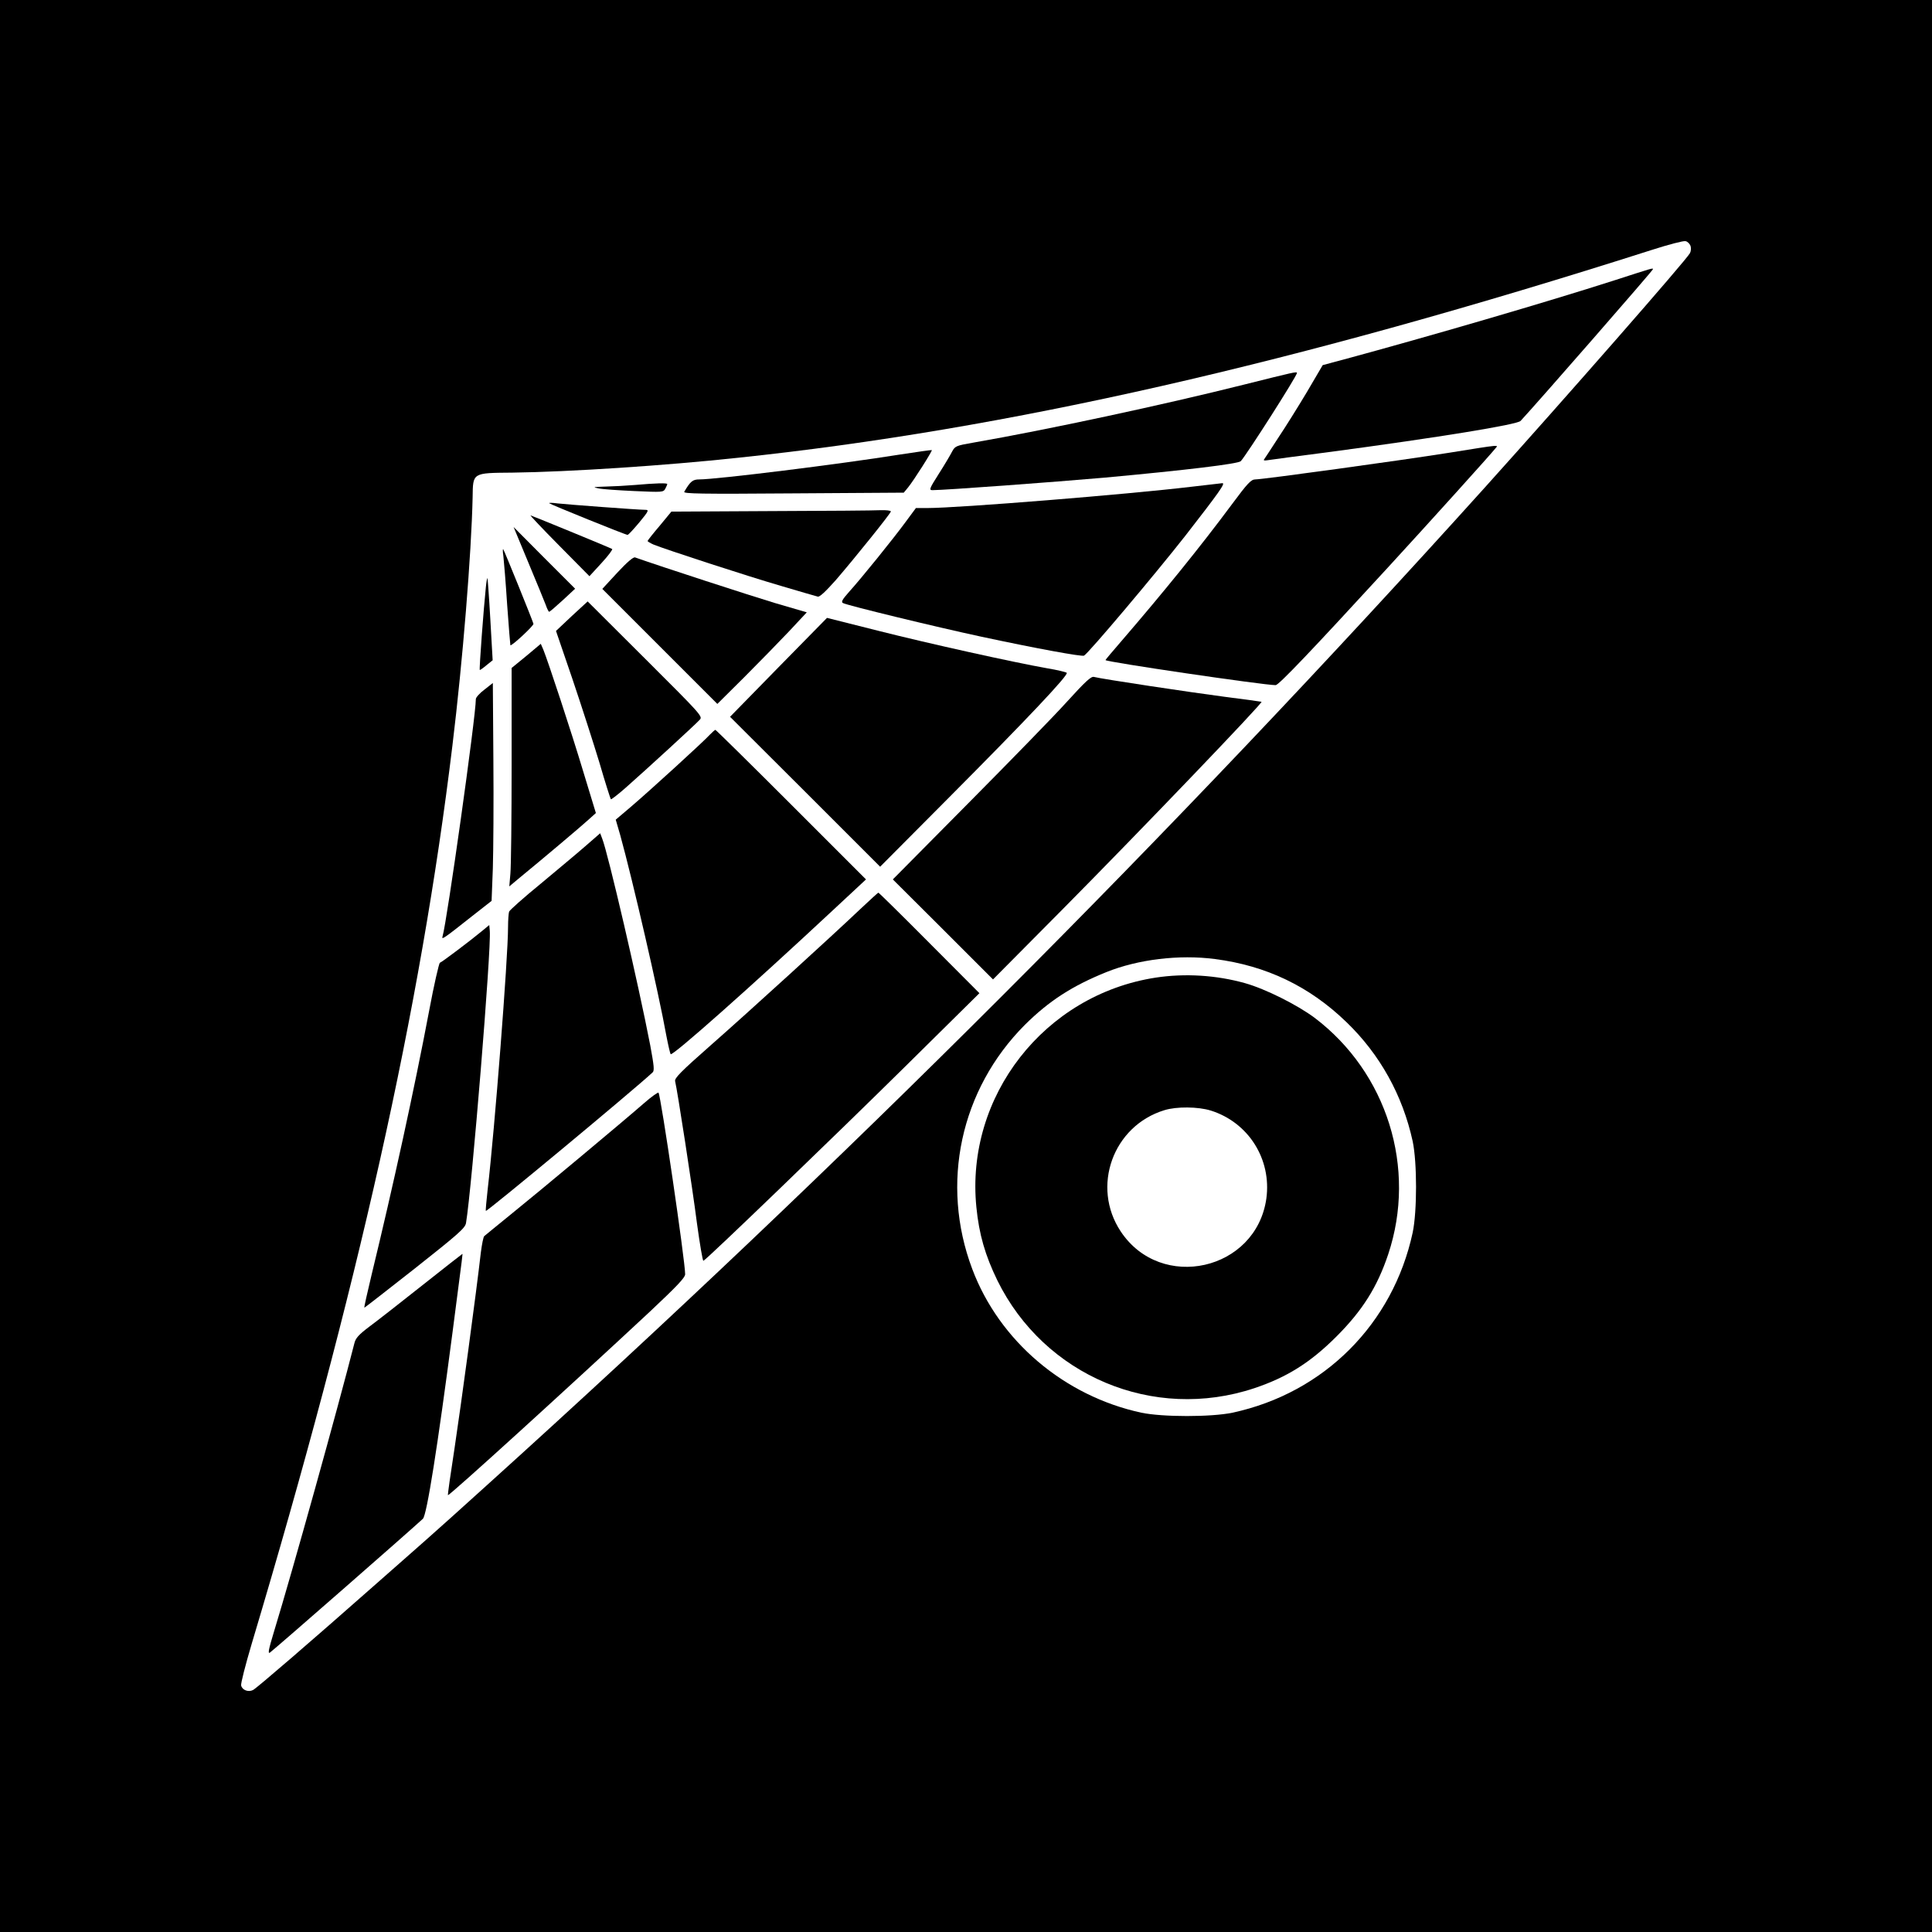
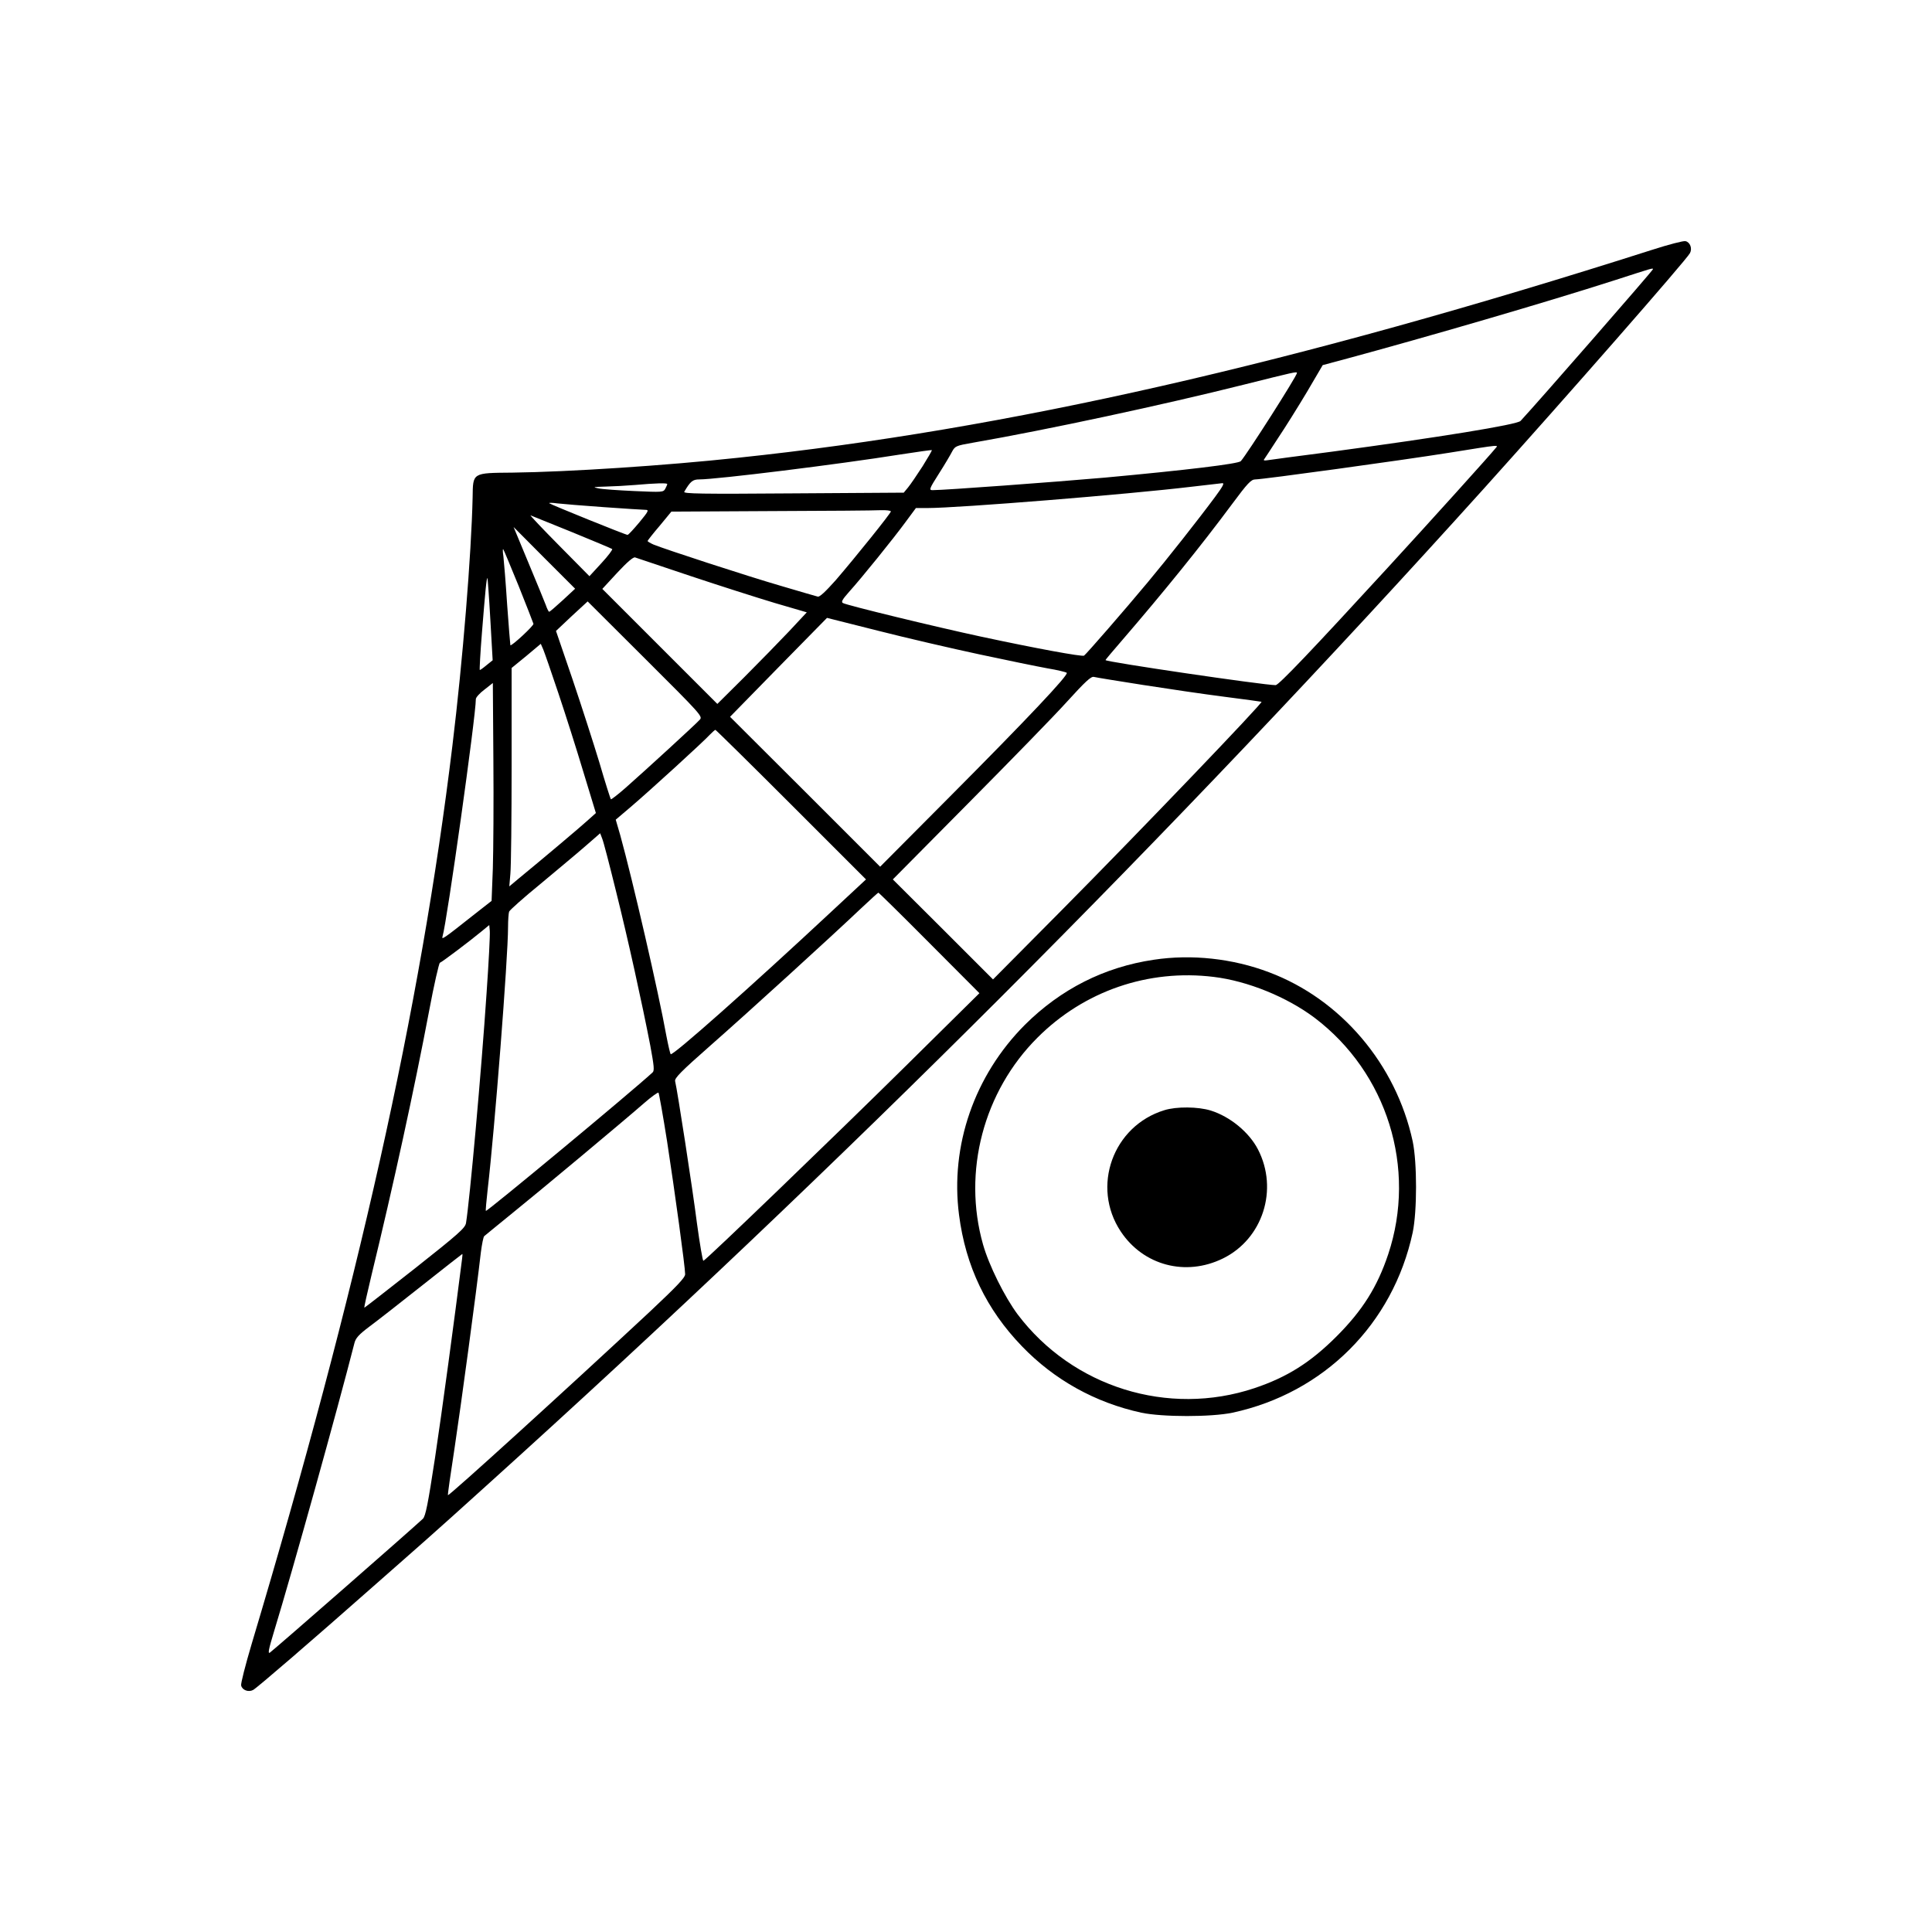
<svg xmlns="http://www.w3.org/2000/svg" version="1.0" width="1080pt" height="1080pt" viewBox="0 0 1080 1080" preserveAspectRatio="xMidYMid meet">
  <g transform="translate(0,1080) scale(0.1,-0.1)" fill="#000000" stroke="none">
-     <path d="M0 5400 l0 -5400 5400 0 5400 0 0 5400 0 5400 -5400 0 -5400 0 0 -5400z m9450 4026 c4 -12 3 -30 -3 -41 -19 -37 -690 -803 -1151 -1315 -1751 -1942 -3589 -3780 -5566 -5565 -140 -127 -295 -266 -345 -310 -49 -43 -182 -161 -295 -260 -343 -303 -654 -571 -675 -582 -26 -14 -61 -1 -67 25 -3 10 24 115 59 233 593 1983 944 3549 1122 5021 58 476 106 1072 113 1388 2 139 -3 136 223 138 314 4 851 39 1260 83 1503 158 3113 525 5109 1162 93 30 178 52 188 49 11 -2 23 -14 28 -26z m-2659 -3987 c288 -37 529 -153 735 -352 188 -181 315 -410 371 -667 25 -119 25 -391 0 -510 -110 -511 -496 -897 -1007 -1007 -119 -25 -391 -25 -510 0 -431 93 -794 401 -945 803 -180 477 -66 1004 294 1365 135 134 265 218 456 295 176 71 407 99 606 73z" />
-     <path d="M9025 9233 c-383 -123 -1031 -312 -1515 -443 l-116 -31 -88 -150 c-49 -82 -122 -199 -163 -260 -40 -62 -75 -115 -78 -119 -2 -4 6 -5 18 -3 12 2 175 24 362 48 597 80 1035 151 1055 172 95 102 740 841 740 848 0 8 -1 7 -215 -62z" />
-     <path d="M6950 8649 c-447 -112 -1093 -251 -1513 -324 -92 -16 -98 -19 -114 -48 -9 -18 -42 -74 -74 -124 -54 -85 -57 -93 -36 -93 67 0 677 45 962 70 457 42 746 77 761 92 33 36 314 476 314 493 0 9 -16 5 -300 -66z" />
-     <path d="M8100 8269 c-270 -43 -1041 -149 -1083 -149 -23 0 -43 -21 -129 -137 -175 -236 -385 -495 -616 -763 -50 -58 -92 -107 -92 -110 0 -10 884 -140 951 -140 17 0 200 192 625 655 238 259 579 637 603 668 17 21 40 24 -259 -24z" />
-     <path d="M5030 8259 c-337 -54 -1024 -139 -1121 -139 -37 0 -50 -11 -84 -69 -6 -11 89 -13 610 -9 l617 4 24 29 c32 39 137 205 133 209 -2 1 -83 -10 -179 -25z" />
-     <path d="M3550 8089 c-47 -4 -121 -8 -165 -9 -69 -2 -75 -3 -40 -10 22 -5 113 -11 201 -15 157 -7 162 -7 173 13 6 11 11 23 11 26 0 7 -66 5 -180 -5z" />
-     <path d="M6660 8079 c-360 -43 -1304 -119 -1476 -119 l-64 0 -57 -77 c-68 -93 -249 -317 -317 -392 -38 -43 -45 -56 -34 -62 23 -13 517 -133 773 -188 308 -66 564 -113 575 -106 28 17 398 456 566 670 189 243 226 295 207 294 -10 -1 -88 -10 -173 -20z" />
-     <path d="M3070 7987 c7 -7 427 -177 438 -177 5 0 34 32 66 70 52 63 55 70 34 70 -40 0 -440 30 -492 36 -28 4 -49 4 -46 1z" />
-     <path d="M4309 7943 l-556 -3 -66 -80 c-37 -43 -67 -82 -67 -84 0 -3 15 -12 33 -20 66 -27 526 -177 712 -231 105 -31 197 -58 206 -60 10 -4 43 27 101 92 111 129 308 374 308 384 0 5 -26 8 -57 7 -32 -2 -308 -4 -614 -5z" />
-     <path d="M3125 7751 l170 -172 67 73 c37 40 64 76 60 79 -6 5 -423 176 -456 188 -6 2 66 -74 159 -168z" />
-     <path d="M2954 7654 c46 -109 89 -216 97 -236 7 -21 16 -38 19 -38 3 0 37 29 75 64 l70 65 -172 172 -172 173 83 -200z" />
-     <path d="M2814 7690 c3 -25 13 -146 21 -270 9 -123 17 -225 18 -227 7 -6 132 110 129 120 -6 22 -164 412 -169 417 -3 3 -3 -15 1 -40z" />
-     <path d="M3451 7599 l-84 -91 321 -321 322 -322 151 150 c83 83 195 198 250 256 l99 106 -178 52 c-133 40 -638 204 -782 255 -10 3 -44 -26 -99 -85z" />
-     <path d="M2716 7518 c-12 -113 -38 -460 -34 -463 1 -2 18 10 37 26 l35 28 -13 228 c-7 125 -15 230 -16 231 -2 2 -6 -20 -9 -50z" />
-     <path d="M3196 7356 l-88 -83 92 -269 c50 -148 118 -359 151 -468 32 -110 61 -201 64 -204 2 -2 39 26 82 64 118 104 396 359 415 381 17 18 6 30 -305 340 l-322 321 -89 -82z" />
-     <path d="M4352 7070 l-271 -277 420 -419 419 -419 388 390 c434 436 668 684 655 694 -4 4 -53 16 -108 25 -197 35 -665 139 -946 210 l-286 72 -271 -276z" />
-     <path d="M2942 7133 l-82 -67 0 -541 c0 -297 -3 -571 -7 -610 l-6 -70 49 41 c145 119 345 288 387 326 l48 43 -70 230 c-68 227 -199 623 -224 684 l-14 32 -81 -68z" />
-     <path d="M5965 6878 c-71 -79 -320 -334 -552 -568 l-422 -426 280 -279 280 -280 386 389 c442 446 1126 1160 1115 1163 -4 1 -97 14 -207 28 -184 24 -684 99 -730 111 -16 4 -48 -26 -150 -138z" />
-     <path d="M2708 6945 c-27 -20 -48 -44 -48 -53 0 -97 -162 -1248 -186 -1326 -7 -22 4 -15 173 119 l101 79 7 181 c3 99 5 373 3 608 l-3 429 -47 -37z" />
-     <path d="M3969 6694 c-34 -38 -339 -316 -441 -403 l-86 -73 25 -86 c69 -249 215 -882 258 -1122 10 -52 21 -99 24 -103 11 -11 444 373 904 802 l188 175 -418 418 c-230 230 -421 418 -424 418 -3 0 -16 -12 -30 -26z" />
-     <path d="M3270 6068 c-47 -41 -160 -135 -251 -211 -92 -75 -169 -144 -173 -153 -3 -8 -6 -48 -6 -87 0 -171 -75 -1134 -114 -1467 -7 -63 -12 -117 -10 -119 5 -6 809 661 932 774 11 10 8 37 -13 151 -66 342 -237 1079 -269 1157 l-11 29 -85 -74z" />
-     <path d="M4810 5719 c-159 -151 -623 -574 -838 -763 -167 -147 -202 -183 -198 -200 12 -48 97 -597 122 -794 16 -117 32 -211 36 -210 17 6 738 701 1128 1086 l415 410 -280 281 c-154 155 -282 281 -285 281 -3 -1 -48 -42 -100 -91z" />
-     <path d="M2695 5596 c-65 -54 -224 -174 -236 -178 -5 -2 -33 -123 -60 -268 -83 -439 -201 -979 -322 -1477 -24 -101 -43 -183 -40 -183 2 0 129 99 283 220 244 193 280 225 285 253 33 198 142 1533 133 1633 l-3 33 -40 -33z" />
-     <path d="M3600 4633 c-112 -98 -585 -493 -745 -622 -77 -63 -144 -117 -148 -121 -5 -4 -13 -45 -19 -91 -25 -221 -112 -862 -147 -1094 -22 -142 -39 -261 -37 -263 6 -6 674 602 1129 1026 151 142 197 190 197 209 0 74 -136 1001 -149 1015 -3 3 -40 -23 -81 -59z" />
-     <path d="M2362 3616 c-121 -96 -254 -200 -296 -231 -61 -46 -78 -65 -85 -94 -92 -361 -344 -1267 -450 -1614 -29 -96 -35 -124 -22 -115 46 36 782 680 855 748 22 21 82 402 166 1045 60 462 57 435 54 435 -1 0 -101 -78 -222 -174z" />
-     <path d="M6460 5335 c-622 -96 -1064 -663 -1002 -1283 15 -152 49 -269 117 -409 263 -535 873 -791 1437 -603 182 61 313 143 459 289 146 146 228 277 289 459 161 482 -6 1016 -412 1323 -97 72 -274 161 -388 193 -160 45 -336 56 -500 31z m308 -743 c211 -66 341 -272 311 -492 -57 -403 -589 -523 -814 -184 -166 250 -44 590 244 678 67 21 188 20 259 -2z" />
+     <path d="M9234 9403 c-1996 -637 -3606 -1004 -5109 -1162 -409 -44 -946 -79 -1260 -83 -226 -2 -221 1 -223 -138 -7 -316 -55 -912 -113 -1388 -178 -1472 -529 -3038 -1122 -5021 -35 -118 -62 -223 -59 -233 6 -26 41 -39 67 -25 21 11 332 279 675 582 113 99 246 217 295 260 50 44 205 183 345 310 1977 1785 3815 3623 5566 5565 461 512 1132 1278 1151 1315 14 26 1 61 -25 67 -10 3 -95 -19 -188 -49z m6 -108 c0 -7 -645 -746 -740 -848 -20 -21 -458 -92 -1055 -172 -187 -24 -350 -46 -362 -48 -12 -2 -20 -1 -18 3 3 4 38 57 78 119 41 61 114 178 163 260 l88 150 116 31 c484 131 1132 320 1515 443 214 69 215 70 215 62z m-1990 -580 c0 -17 -281 -457 -314 -493 -15 -15 -304 -50 -761 -92 -285 -25 -895 -70 -962 -70 -21 0 -18 8 36 93 32 50 65 106 74 124 16 29 22 32 114 48 420 73 1066 212 1513 324 284 71 300 75 300 66z m1109 -422 c-24 -31 -365 -409 -603 -668 -425 -463 -608 -655 -625 -655 -67 0 -951 130 -951 140 0 3 42 52 92 110 231 268 441 527 616 763 86 116 106 137 129 137 42 0 813 106 1083 149 299 48 276 45 259 24z m-3202 -100 c-31 -48 -67 -101 -81 -118 l-24 -29 -617 -4 c-521 -4 -616 -2 -610 9 34 58 47 69 84 69 97 0 784 85 1121 139 96 15 177 26 179 25 2 -2 -22 -43 -52 -91z m-1427 -99 c0 -3 -5 -15 -11 -26 -11 -20 -16 -20 -173 -13 -88 4 -179 10 -201 15 -35 7 -29 8 40 10 44 1 118 5 165 9 114 10 180 12 180 5z m3063 -71 c-94 -127 -270 -350 -377 -478 -129 -155 -344 -402 -356 -410 -11 -7 -267 40 -575 106 -256 55 -750 175 -773 188 -11 6 -4 19 34 62 68 75 249 299 317 392 l57 77 64 0 c172 0 1116 76 1476 119 85 10 163 19 173 20 13 1 2 -19 -40 -76z m-3417 -58 c115 -8 219 -15 232 -15 21 0 18 -7 -34 -70 -32 -38 -61 -70 -66 -70 -11 0 -431 170 -438 177 -3 3 18 3 46 -1 27 -3 144 -13 260 -21z m1604 -24 c0 -10 -197 -255 -308 -384 -58 -65 -91 -96 -101 -92 -9 2 -101 29 -206 60 -186 54 -646 204 -712 231 -18 8 -33 17 -33 20 0 2 30 41 67 84 l66 80 556 3 c306 1 582 3 614 5 31 1 57 -2 57 -7z m-1784 -115 c120 -49 222 -92 226 -95 4 -3 -23 -39 -60 -79 l-67 -73 -170 172 c-93 94 -165 170 -159 168 6 -2 109 -44 230 -93z m-51 -382 c-38 -35 -72 -64 -75 -64 -3 0 -12 17 -19 38 -8 20 -51 127 -97 236 l-83 200 172 -173 172 -172 -70 -65z m-246 81 c44 -110 81 -205 83 -212 3 -10 -122 -126 -129 -120 -1 2 -9 104 -18 227 -8 124 -18 245 -21 270 -4 25 -4 43 -1 40 3 -3 41 -95 86 -205z m961 55 c162 -54 375 -122 472 -151 l178 -52 -99 -106 c-55 -58 -167 -173 -250 -256 l-151 -150 -322 322 -321 321 84 91 c55 59 89 88 99 85 8 -3 148 -50 310 -104z m-1119 -243 l13 -228 -35 -28 c-19 -16 -36 -28 -37 -26 -2 2 3 95 12 207 19 237 26 311 31 306 1 -1 9 -106 16 -231z m1171 -560 c-19 -22 -297 -277 -415 -381 -43 -38 -80 -66 -82 -64 -3 3 -32 94 -64 204 -33 109 -101 320 -151 468 l-92 269 88 83 89 82 322 -321 c311 -310 322 -322 305 -340z m1563 365 c154 -33 325 -68 380 -78 55 -9 104 -21 108 -25 13 -10 -221 -258 -655 -694 l-388 -390 -419 419 -420 419 271 277 271 276 286 -72 c157 -40 412 -99 566 -132z m-2354 -216 c39 -116 102 -314 140 -441 l70 -230 -48 -43 c-42 -38 -242 -207 -387 -326 l-49 -41 6 70 c4 39 7 313 7 610 l0 541 82 67 81 68 14 -32 c7 -17 45 -126 84 -243z m3269 45 c140 -22 345 -52 455 -66 110 -14 203 -27 207 -28 11 -3 -673 -717 -1115 -1163 l-386 -389 -280 280 -280 279 422 426 c232 234 481 489 552 568 102 112 134 142 150 138 11 -3 135 -23 275 -45z m-3635 -1026 l-7 -181 -101 -79 c-169 -134 -180 -141 -173 -119 24 78 186 1229 186 1326 0 9 21 33 48 53 l47 37 3 -429 c2 -235 0 -509 -3 -608z m1668 357 l418 -418 -188 -175 c-460 -429 -893 -813 -904 -802 -3 4 -14 51 -24 103 -43 240 -189 873 -258 1122 l-25 86 86 73 c102 87 407 365 441 403 14 14 27 26 30 26 3 0 194 -188 424 -418z m-980 -482 c69 -276 146 -627 192 -864 21 -114 24 -141 13 -151 -123 -113 -927 -780 -932 -774 -2 2 3 56 10 119 39 333 114 1296 114 1467 0 39 3 79 6 87 4 9 81 78 173 153 91 76 204 170 251 211 l85 74 11 -29 c7 -15 41 -147 77 -293z m1752 -291 l280 -281 -415 -410 c-390 -385 -1111 -1080 -1128 -1086 -4 -1 -20 93 -36 210 -25 197 -110 746 -122 794 -4 17 31 53 198 200 215 189 679 612 838 763 52 49 97 90 100 91 3 0 131 -126 285 -281z m-2475 -280 c-29 -436 -94 -1157 -115 -1286 -5 -28 -41 -60 -285 -253 -154 -121 -281 -220 -283 -220 -3 0 16 82 40 183 121 498 239 1038 322 1477 27 145 55 266 60 268 12 4 171 124 236 178 l40 33 3 -33 c2 -19 -6 -175 -18 -347z m1009 -829 c43 -280 101 -702 101 -743 0 -19 -46 -67 -197 -209 -455 -424 -1123 -1032 -1129 -1026 -2 2 15 121 37 263 35 232 122 873 147 1094 6 46 14 87 19 91 4 4 71 58 148 121 160 129 633 524 745 622 41 36 78 62 81 59 3 -4 25 -126 48 -272z m-1146 -657 c-41 -326 -113 -860 -151 -1111 -40 -262 -53 -327 -68 -342 -73 -68 -809 -712 -855 -748 -13 -9 -7 19 22 115 106 347 358 1253 450 1614 7 29 24 48 85 94 42 31 175 135 296 231 121 96 221 174 222 174 2 0 1 -12 -1 -27z" />
+     <path d="M6450 5435 c-277 -41 -520 -164 -721 -364 -282 -283 -418 -675 -368 -1062 37 -288 153 -529 352 -735 181 -188 410 -315 667 -371 119 -25 391 -25 510 0 511 110 897 496 1007 1007 25 119 25 391 0 510 -93 431 -401 794 -803 945 -203 77 -433 102 -644 70z m335 -96 c190 -23 408 -112 563 -228 406 -307 573 -841 412 -1323 -61 -182 -143 -313 -289 -459 -146 -146 -277 -228 -459 -289 -482 -161 -1016 6 -1323 412 -73 98 -161 275 -194 392 -115 406 3 855 305 1156 260 260 619 384 985 339z" />
+     <path d="M6509 4594 c-288 -88 -410 -428 -244 -678 126 -190 363 -253 571 -151 223 109 312 386 196 610 -49 95 -155 183 -264 217 -71 22 -192 23 -259 2z" />
  </g>
</svg>
